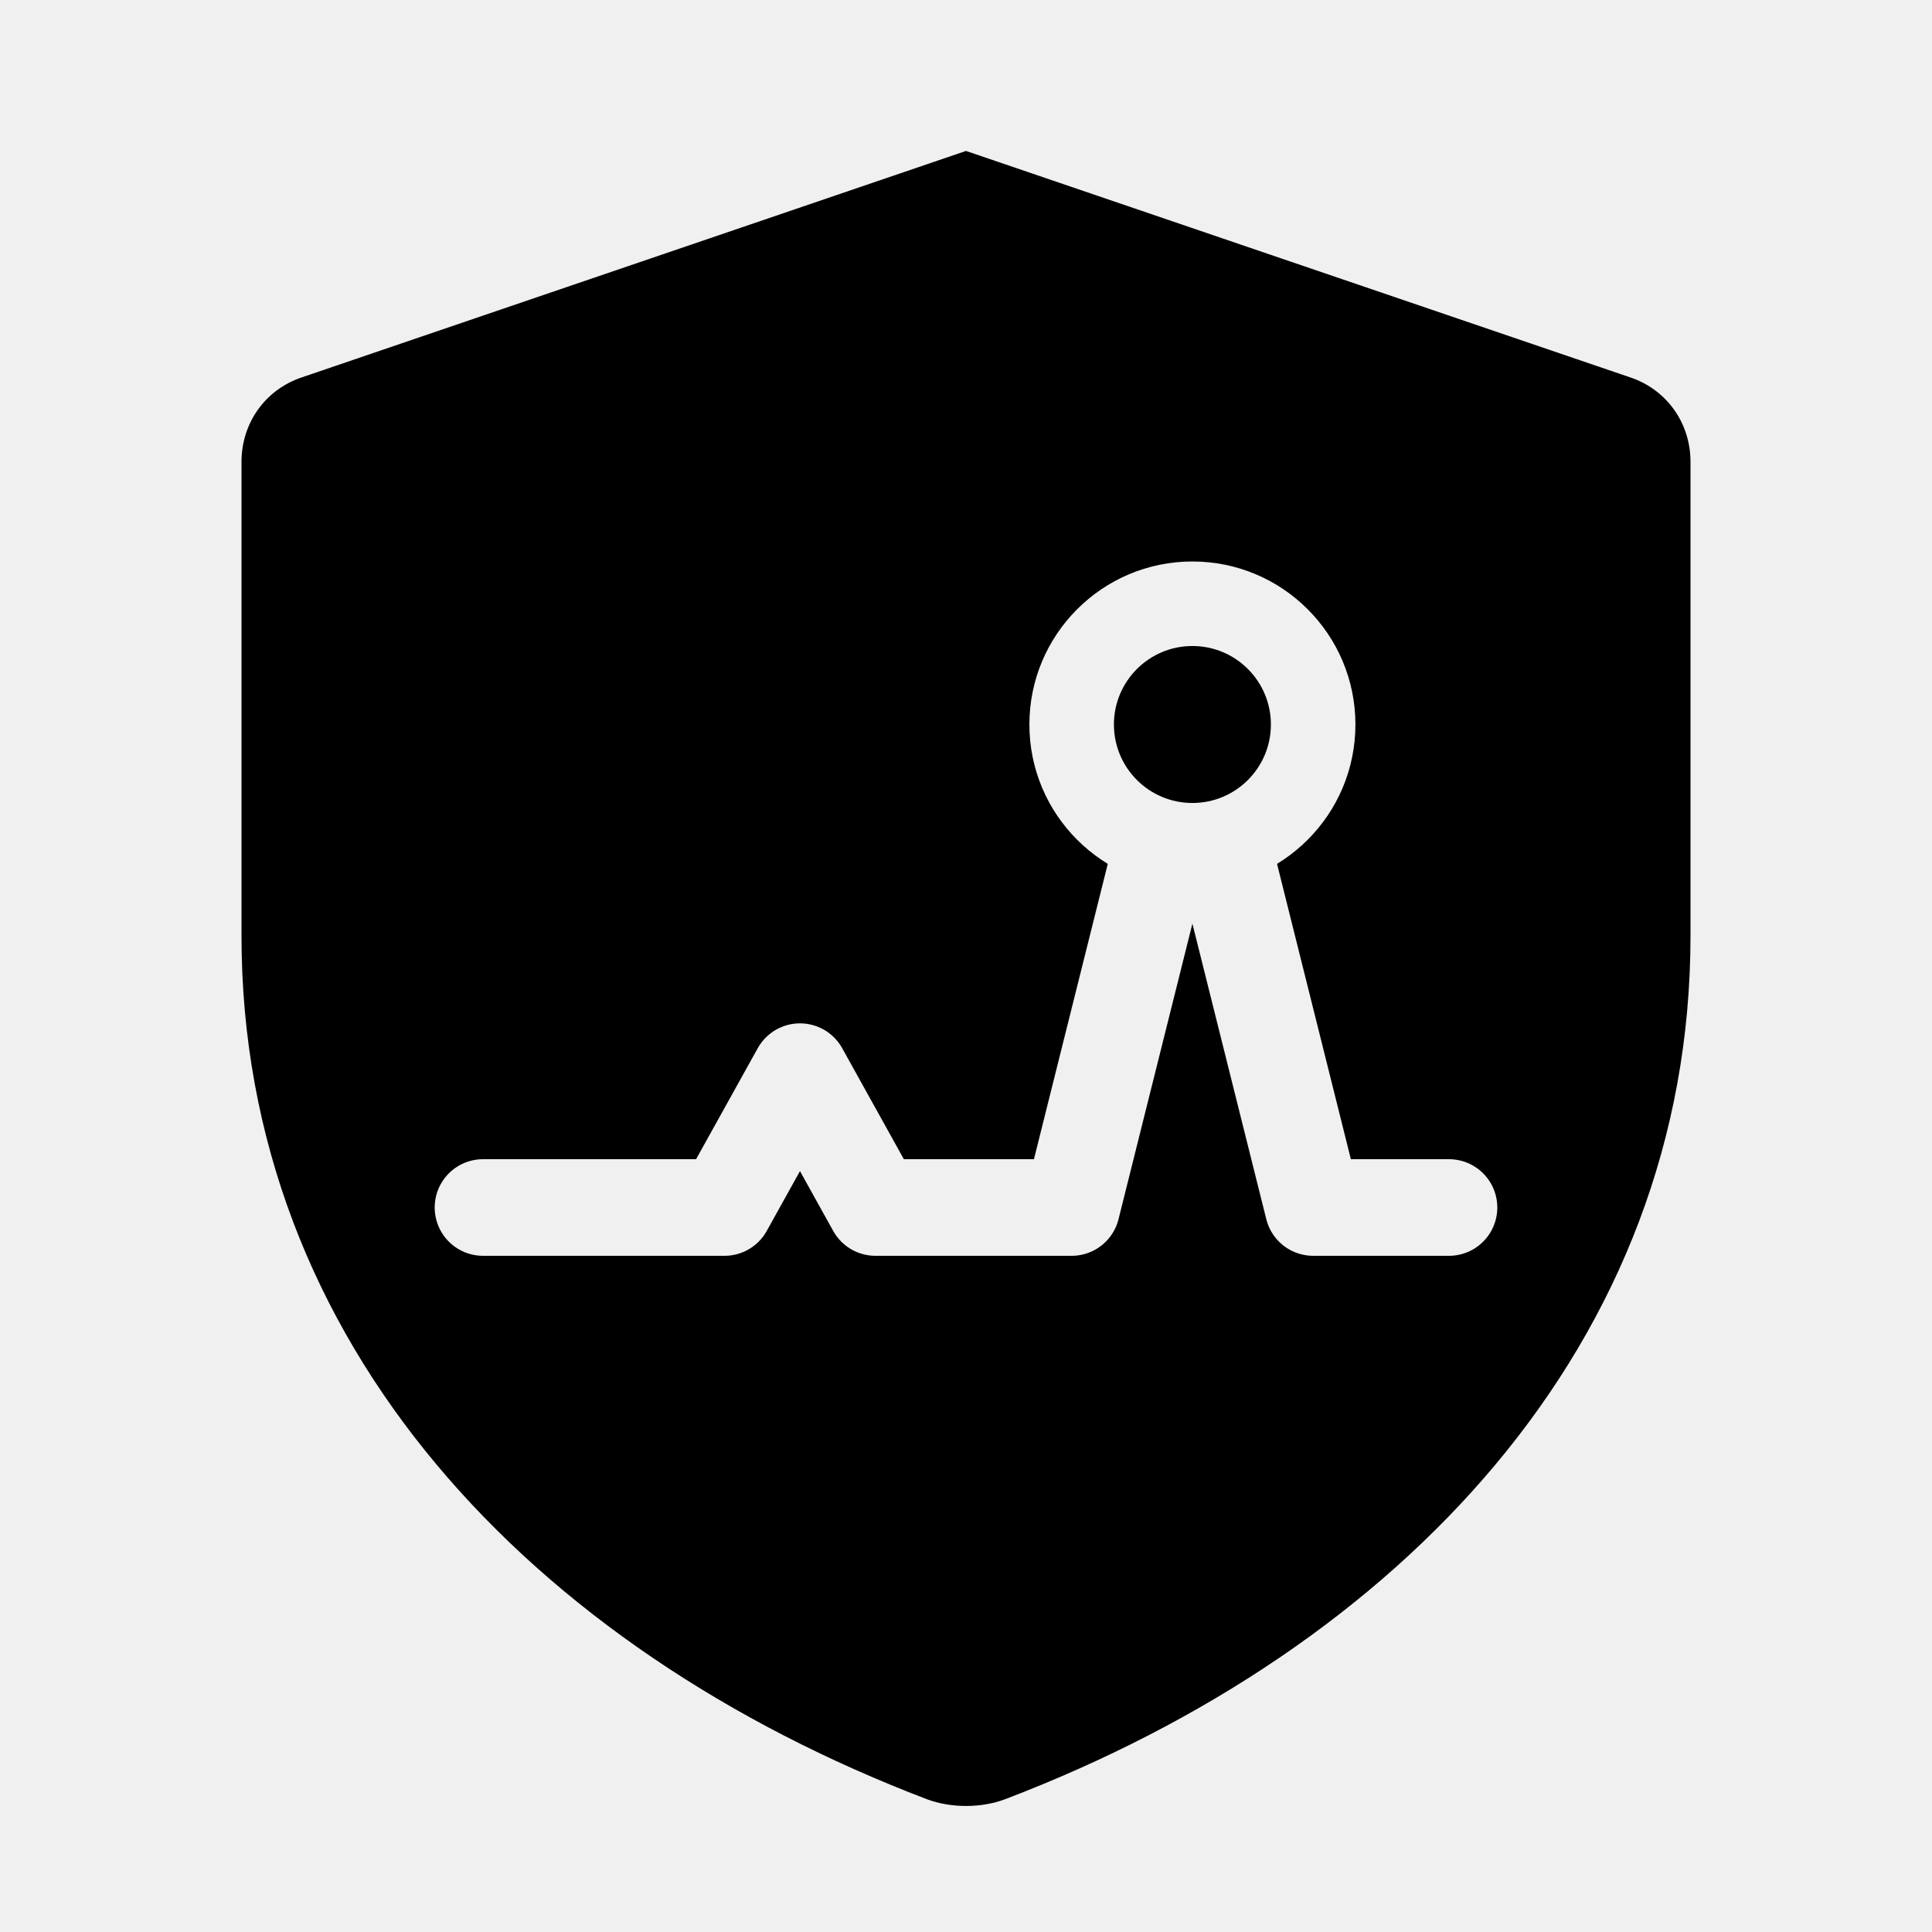
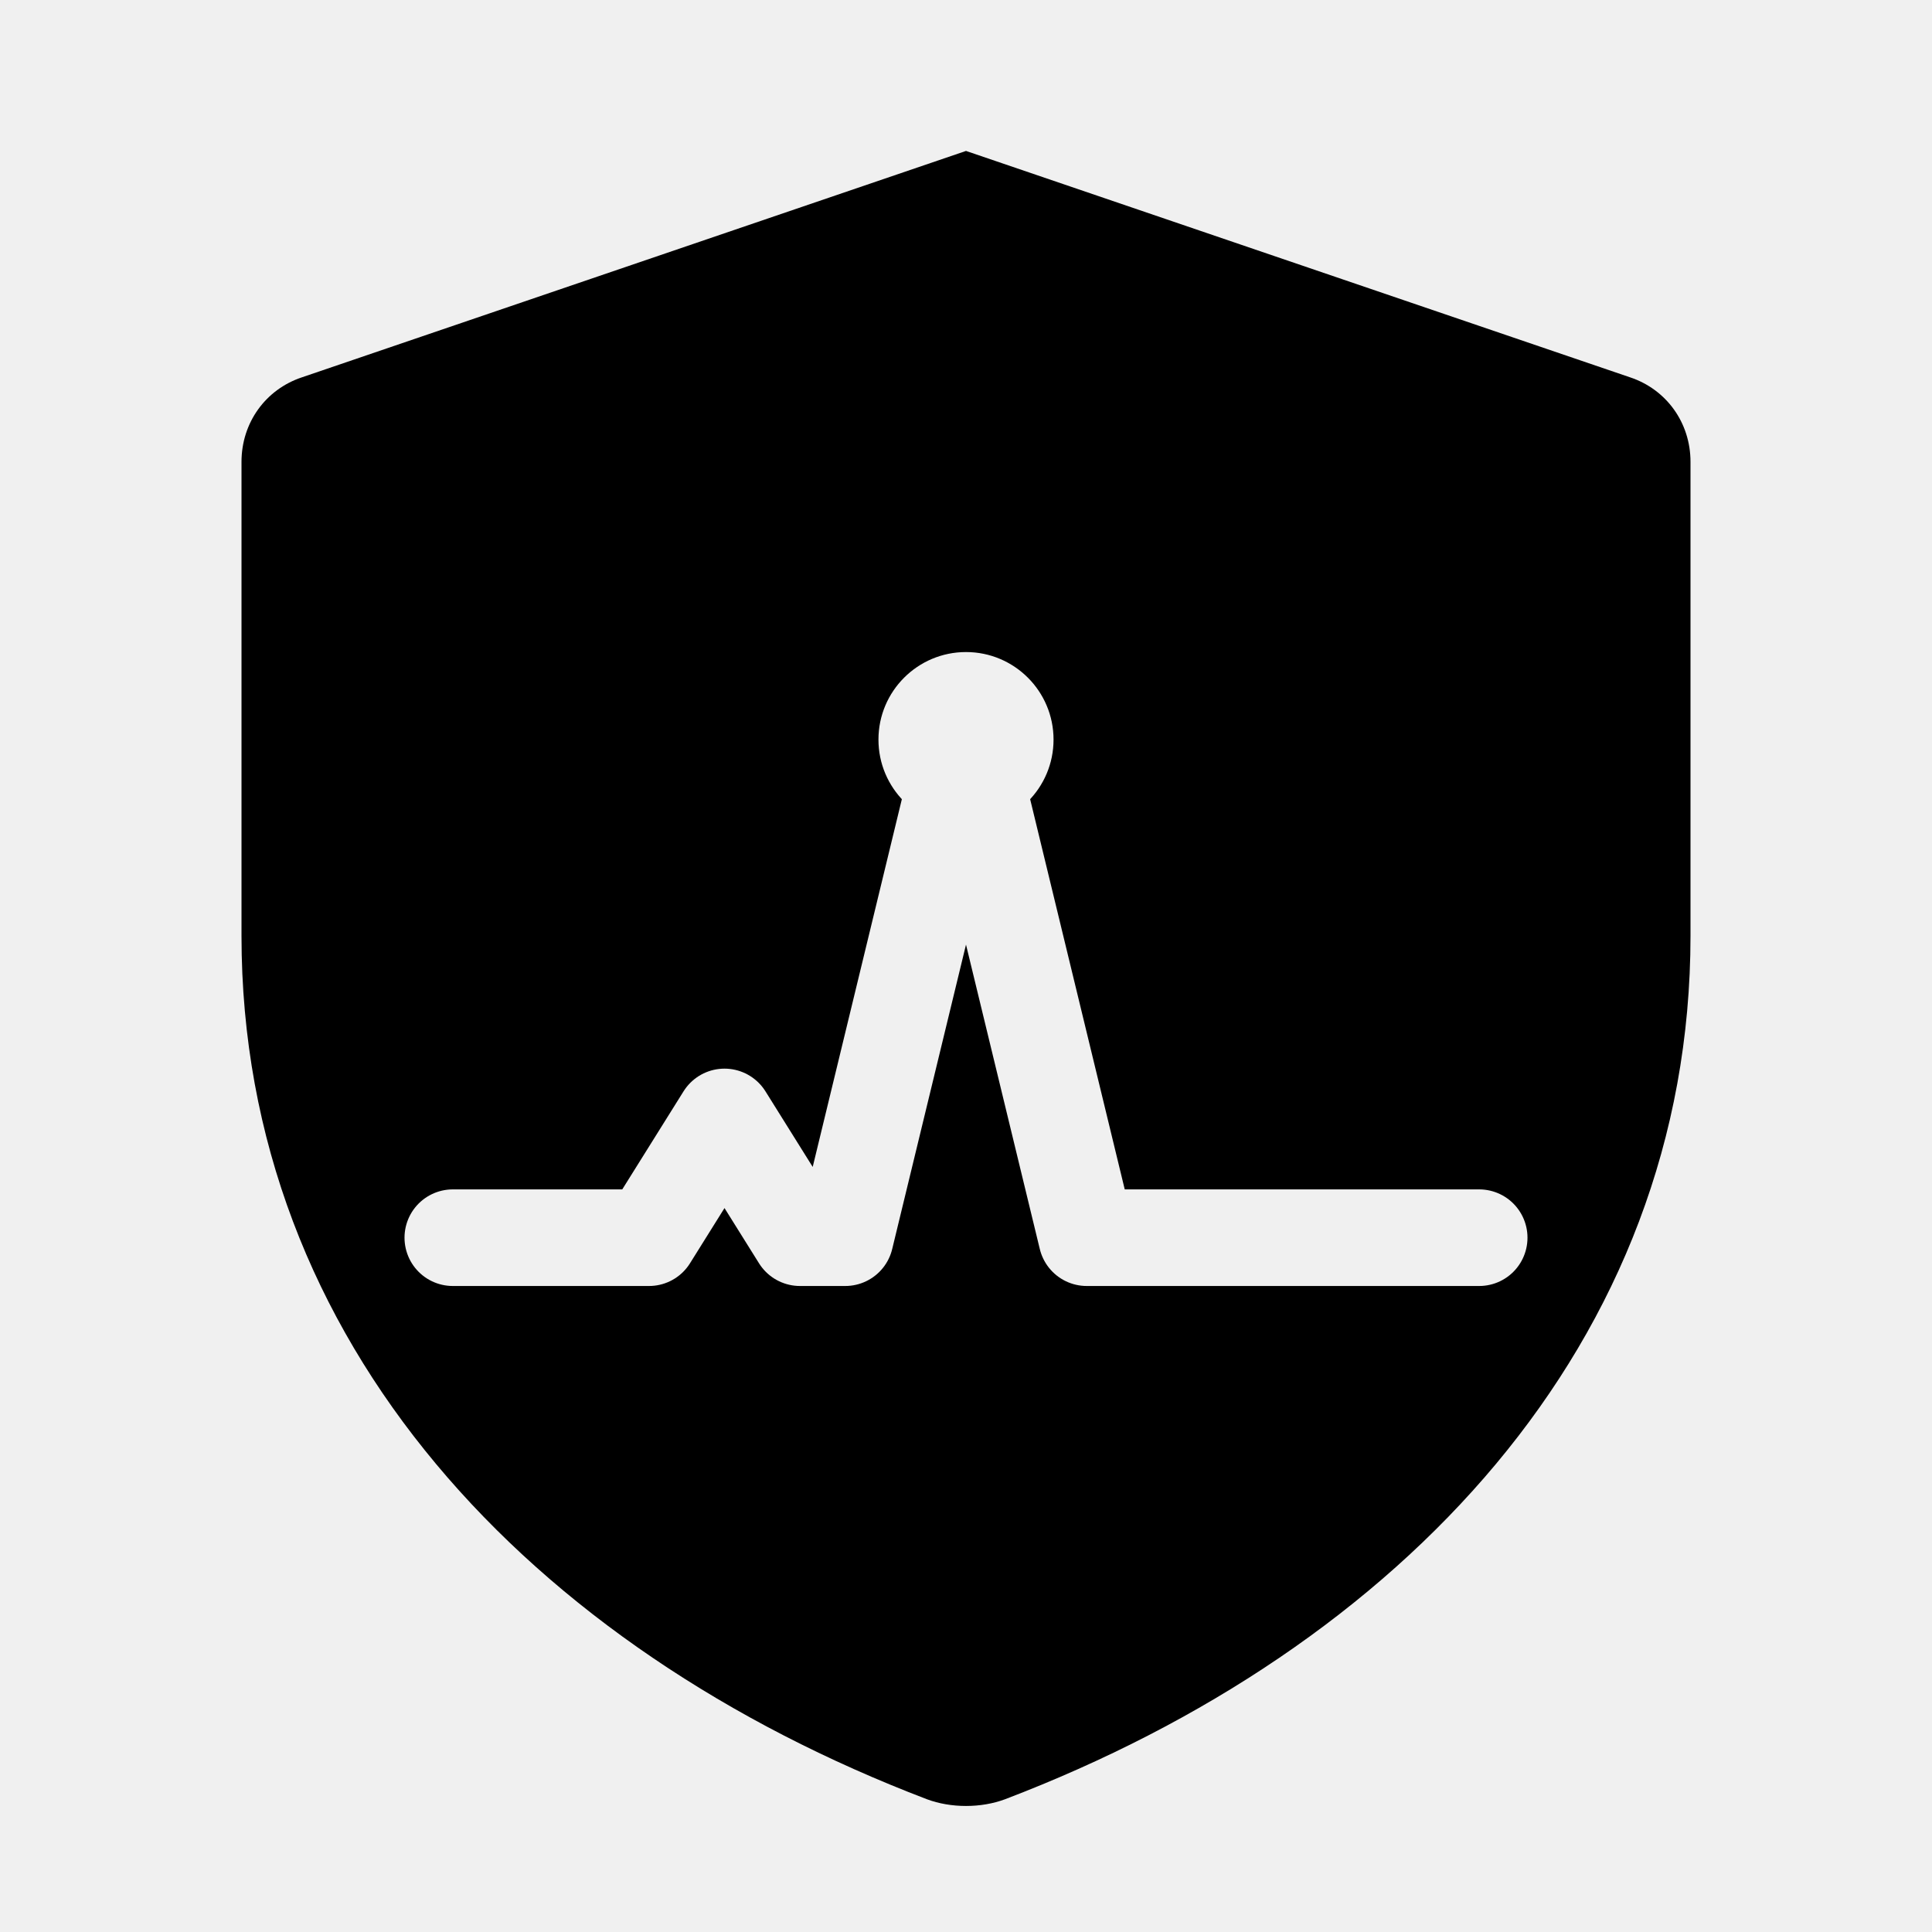
<svg xmlns="http://www.w3.org/2000/svg" viewBox="0 0 64 64" width="64" height="64" role="img" aria-label="PANTAS">
  <defs>
    <mask id="pantasKnockout">
      <rect x="0" y="0" width="64" height="64" fill="#fff" />
      <g fill="none" stroke="#000" stroke-width="3.2" stroke-linecap="round" stroke-linejoin="round">
-         <path d="M16 40 H24 L26.5 35.5 L29 40 H35.5 L39.5 24 L43.5 40 H48" />
+         <path d="M15 41 H21.5 L24 37 L26.5 41 H28 L32 24.5 L36 41 H49" />
      </g>
-       <circle cx="39.5" cy="24" r="5.4" fill="#000" />
-       <circle cx="39.5" cy="24" r="2.6" fill="#fff" />
+       <circle cx="32" cy="24.5" r="2.9" fill="#000" />
    </mask>
  </defs>
-   <path fill="currentColor" mask="url(#pantasKnockout)" d="M32 5 L54 12.5 C55.2 12.9 56 14 56 15.3 V31            C56 44.5 46.4 54.6 33.3 59.6 C32.5 59.9 31.5 59.9 30.7 59.6            C17.6 54.6 8 44.5 8 31 V15.3 C8 14 8.8 12.9 10 12.5 Z" />
+   <path fill="currentColor" mask="url(#pantasKnockout)" d="M32 5 L54 12.5 C55.2 12.9 56 14 56 15.3 V31 C56 44.5 46.4 54.6 33.3 59.6 C32.5 59.9 31.5 59.9 30.7 59.6 C17.6 54.6 8 44.5 8 31 V15.3 C8 14 8.8 12.9 10 12.5 Z" />
</svg>
